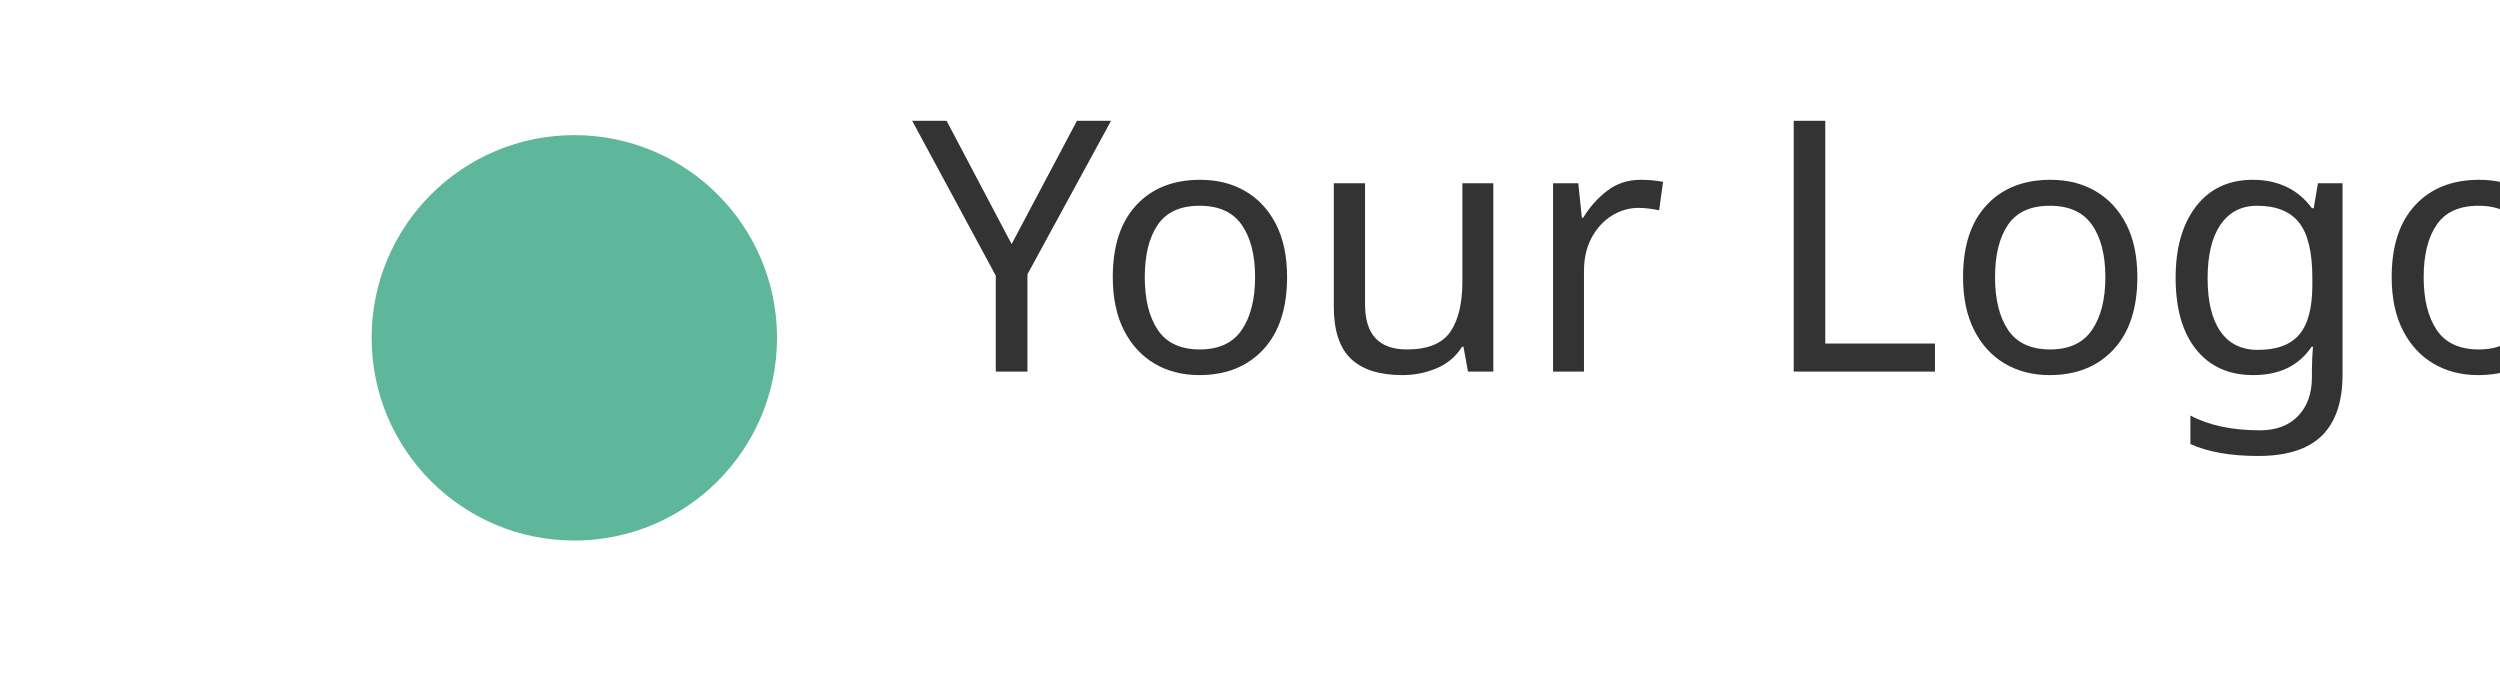
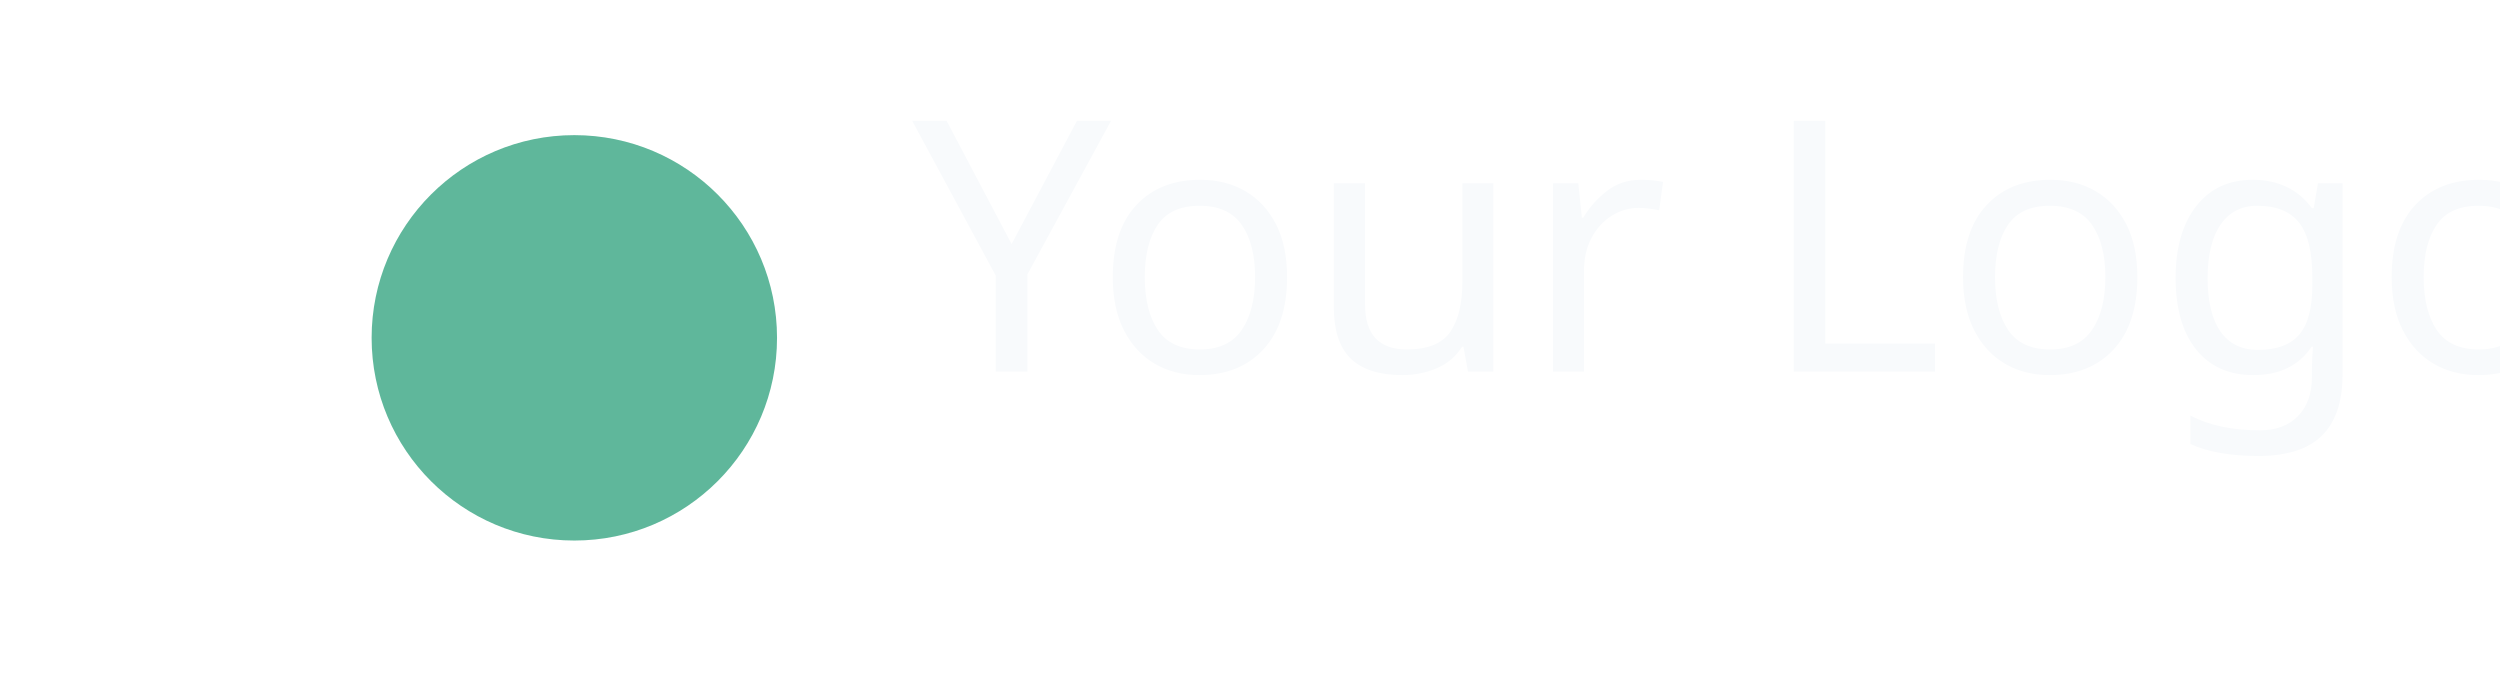
<svg xmlns="http://www.w3.org/2000/svg" width="370" height="100" viewBox="0 0 300 100" version="1.1">
  <circle cx="50" cy="50" r="30" fill="#5FB79B" />
-   <text x="100" y="55" font-family="Manrope, sans-serif" font-size="52" fill="#333" alignment-baseline="middle">
+   <text x="100" y="55" font-family="Manrope, sans-serif" font-size="52" fill="#F8FAFC" alignment-baseline="middle">
    Your Logo
  </text>
</svg>
